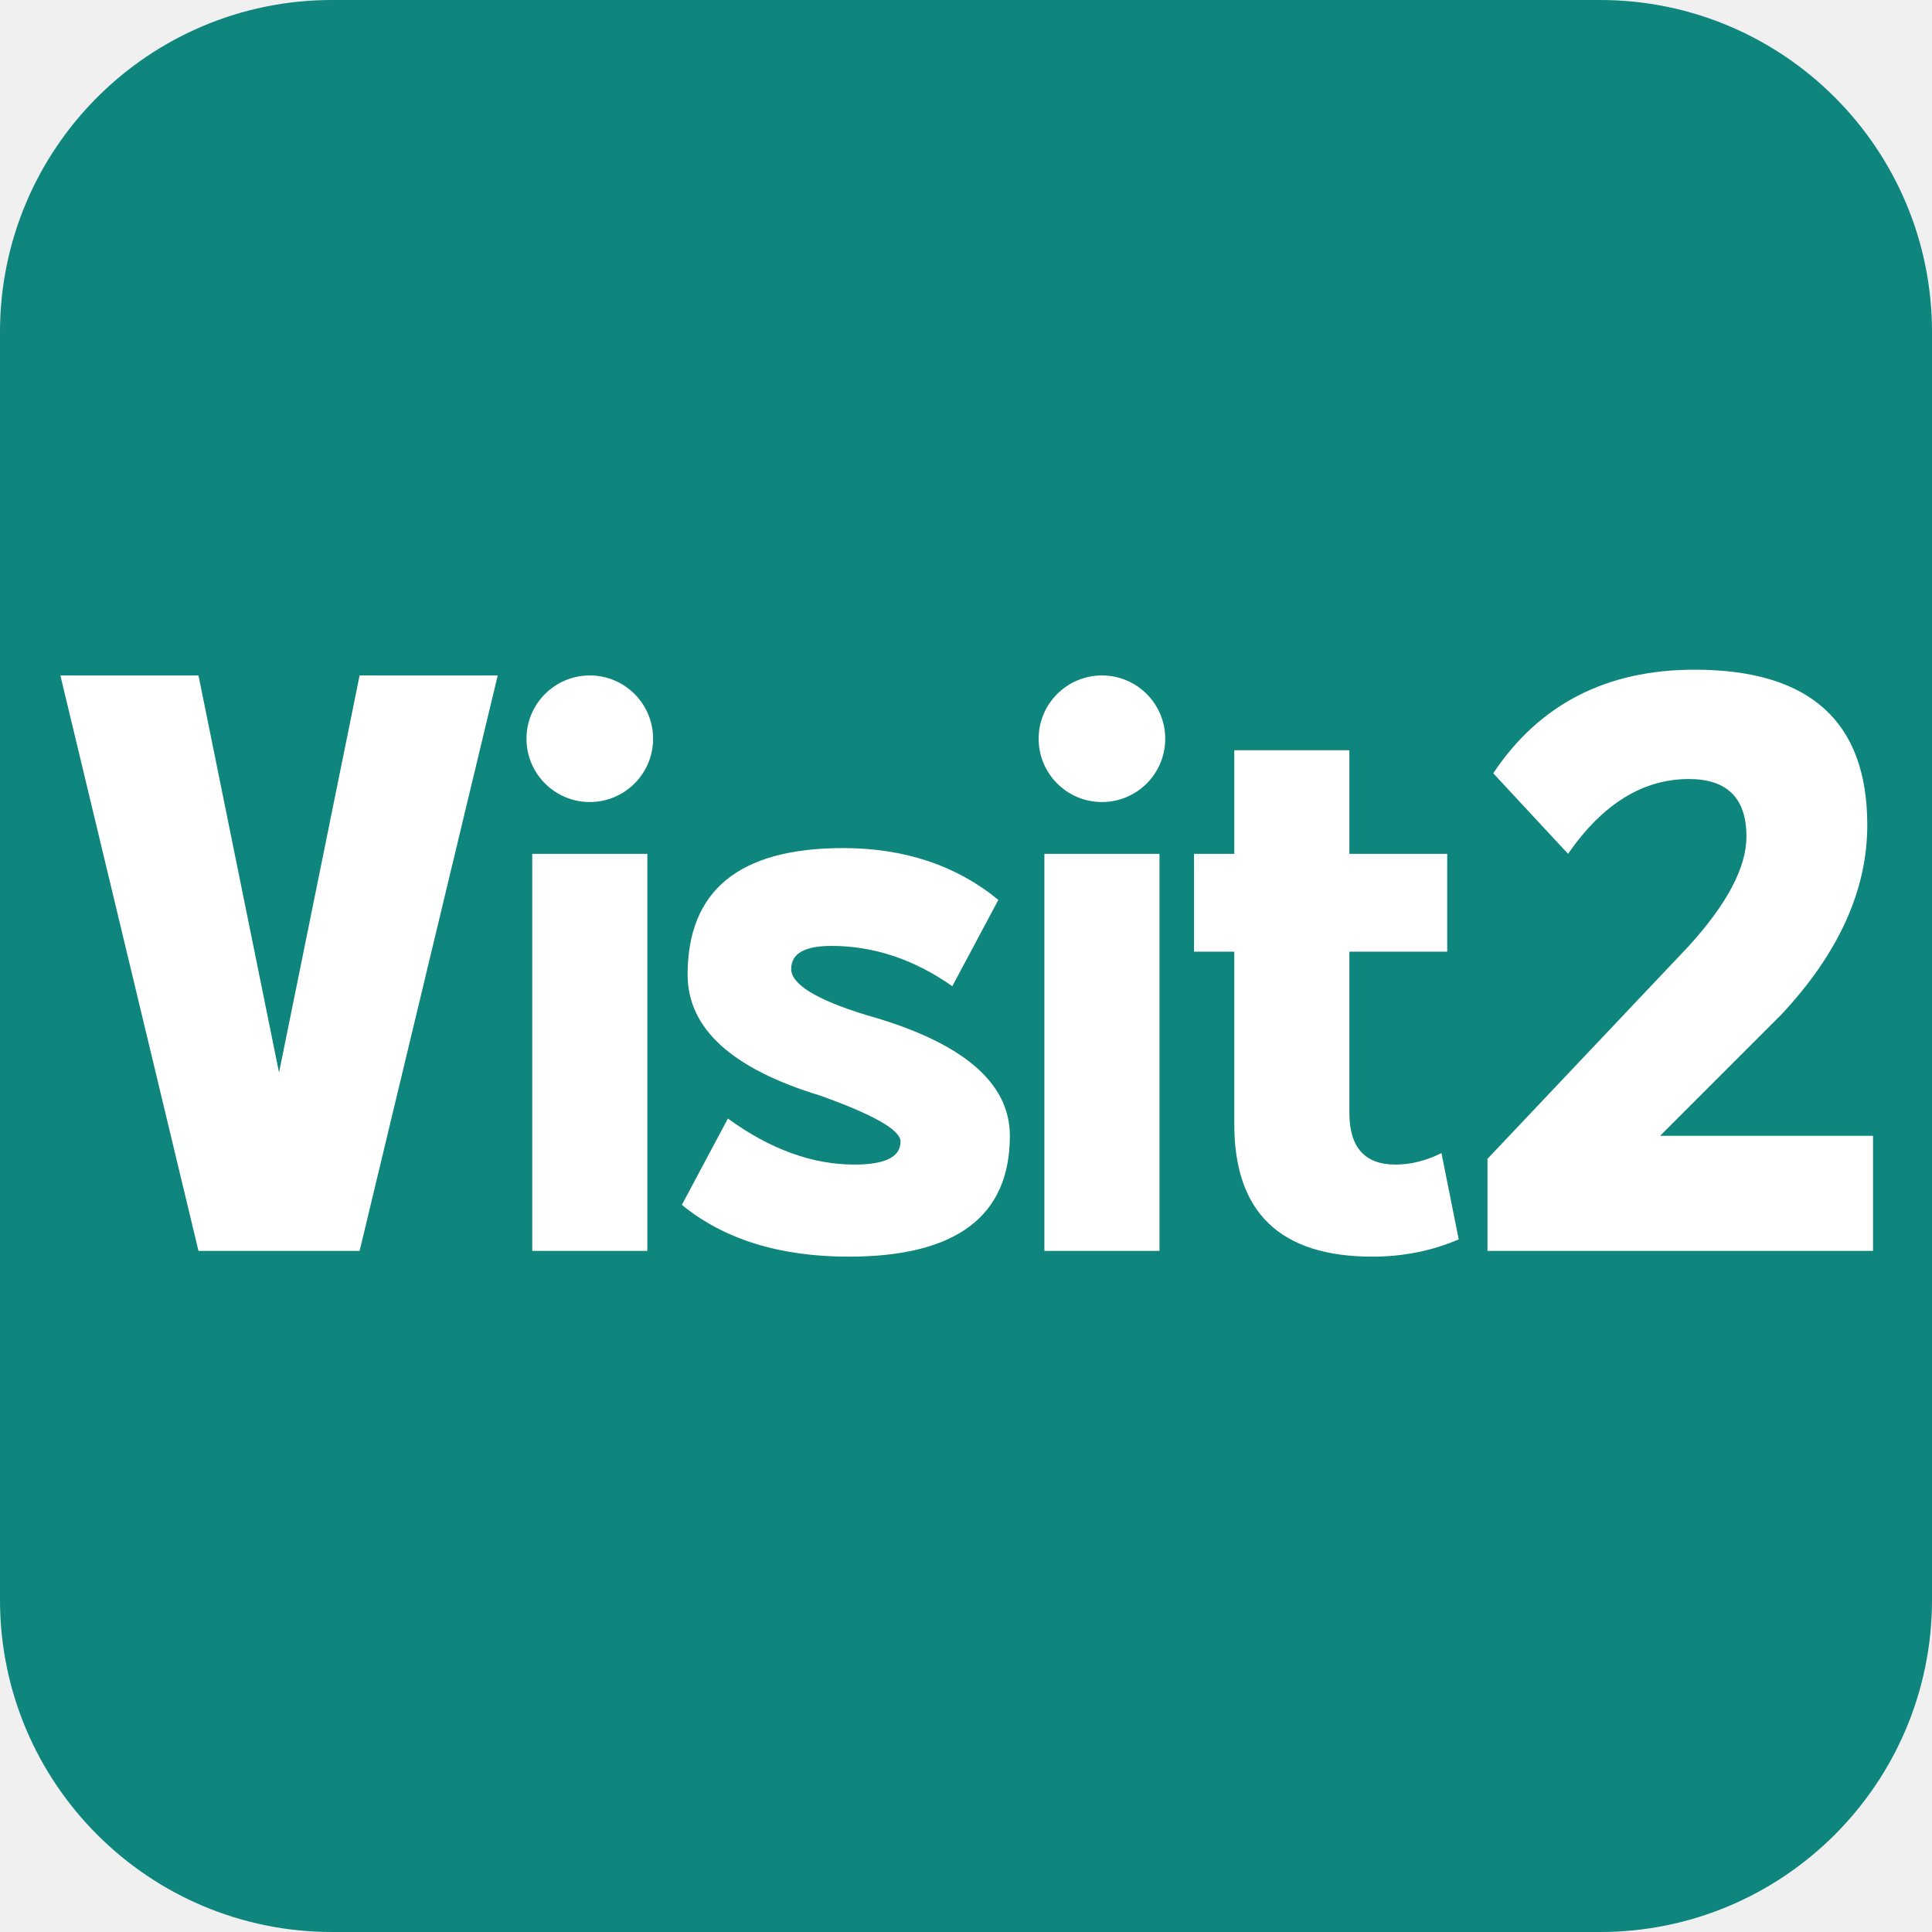
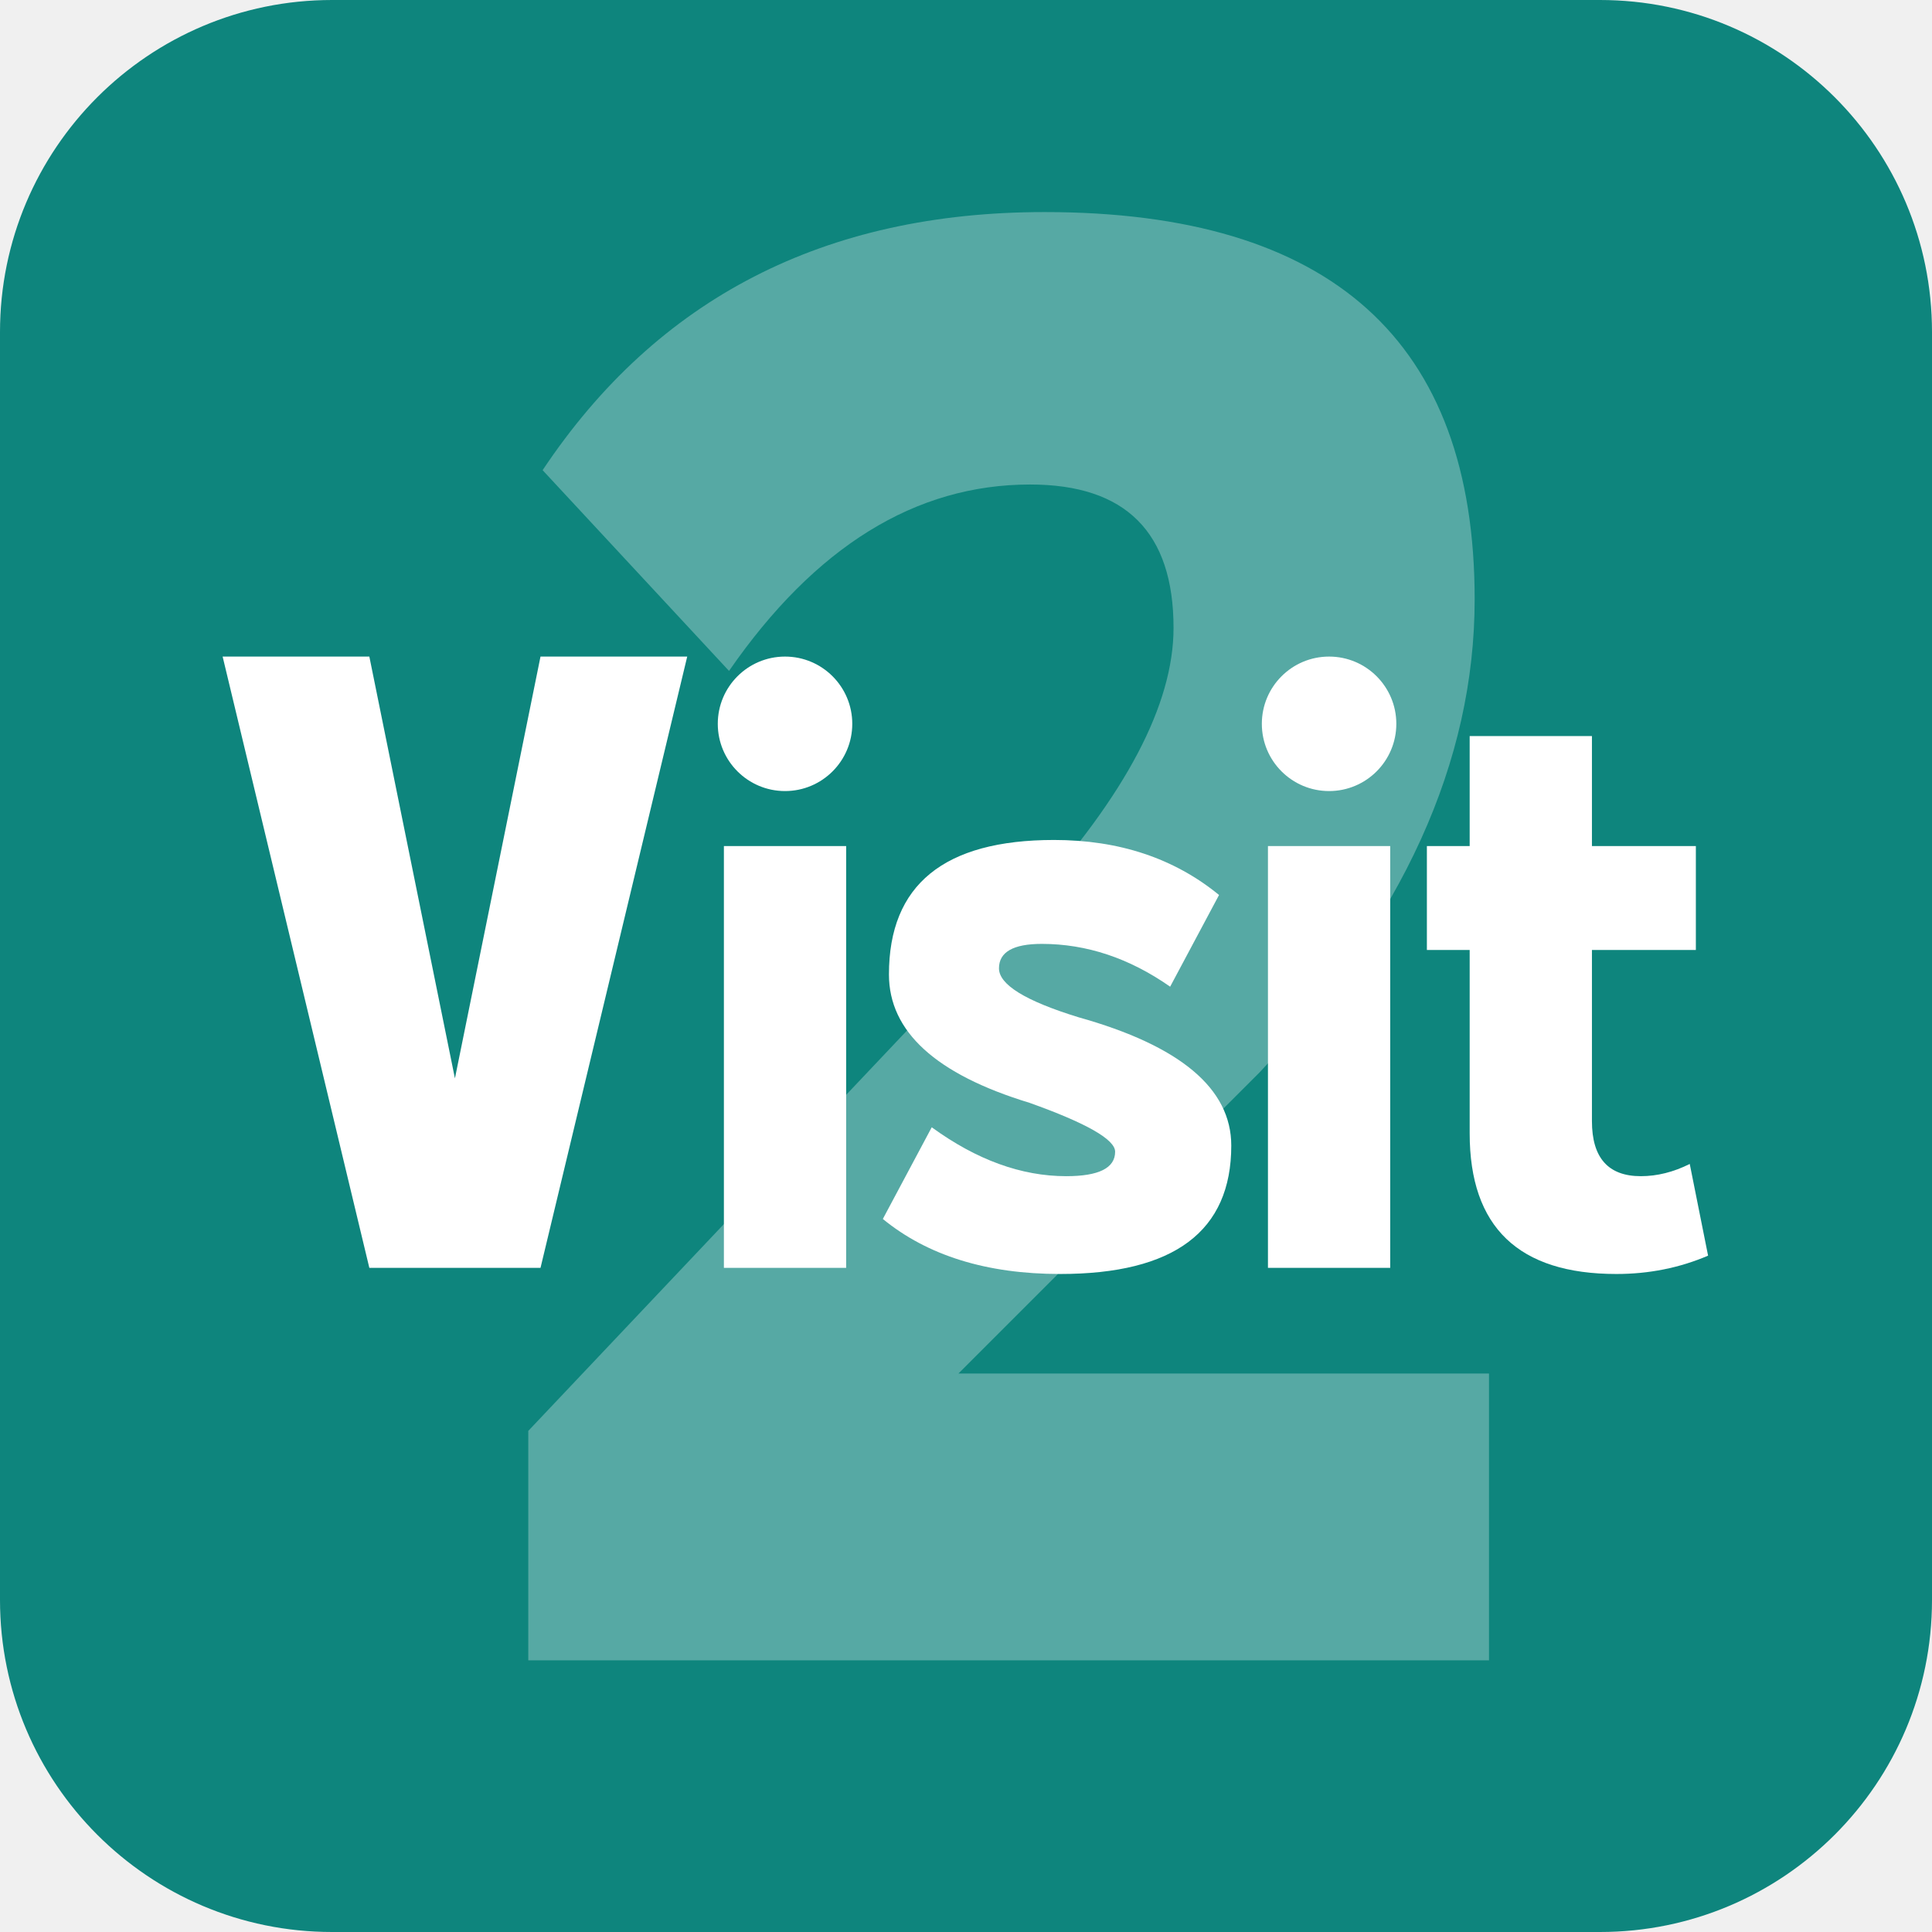
<svg xmlns="http://www.w3.org/2000/svg" viewBox="0 0 256 256">
  <rect width="256" height="256" rx="44" fill="#0E857D" />
-   <g transform="translate(8 89.5) scale(0.7625)" fill="#FFFFFF">
+   <path transform="translate(70 30) scale(1.9)" d="M1 17Q13 -1 36 -1Q66 -1 66 26Q66 43 51 59L30 80H67V100H0V84L35 47Q45 36 45 28Q45 18 35 18Q23 18 14 31Z" fill="#FFFFFF" fill-opacity=".3" />
+   <g transform="translate(29.5 87) scale(0.81)" fill="#FFFFFF">
    <path transform="translate(0 0)" d="M0 0H24L38 69L52 0H76L52 100H24Z" />
    <path transform="translate(81 0)" d="M1 31H21V100H1ZM11 0A11 11 0 1 1 11 22A11 11 0 1 1 11 0Z" />
    <path transform="translate(108 0)" d="M55 39L47 54Q37 47 26 47Q19 47 19 51Q19 55 32 59Q57 66 57 80Q57 101 29 101Q11 101 0 92L8 77Q19 85 30 85Q38 85 38 81Q38 78 24 73Q1 66 1 52Q1 30 28 30Q44 30 55 39Z" />
    <path transform="translate(170 0)" d="M1 31H21V100H1ZM11 0A11 11 0 1 1 11 22A11 11 0 1 1 11 0Z" />
    <path transform="translate(197 0)" d="M7 13H27V31H44V48H27V76Q27 85 35 85Q39 85 43 83L46 98Q39 101 31 101Q7 101 7 78V48H0V31H7Z" />
-     <path transform="translate(248 0)" d="M1 17Q13 -1 36 -1Q66 -1 66 26Q66 43 51 59L30 80H67V100H0V84L35 47Q45 36 45 28Q45 18 35 18Q23 18 14 31Z" />
  </g>
</svg>
